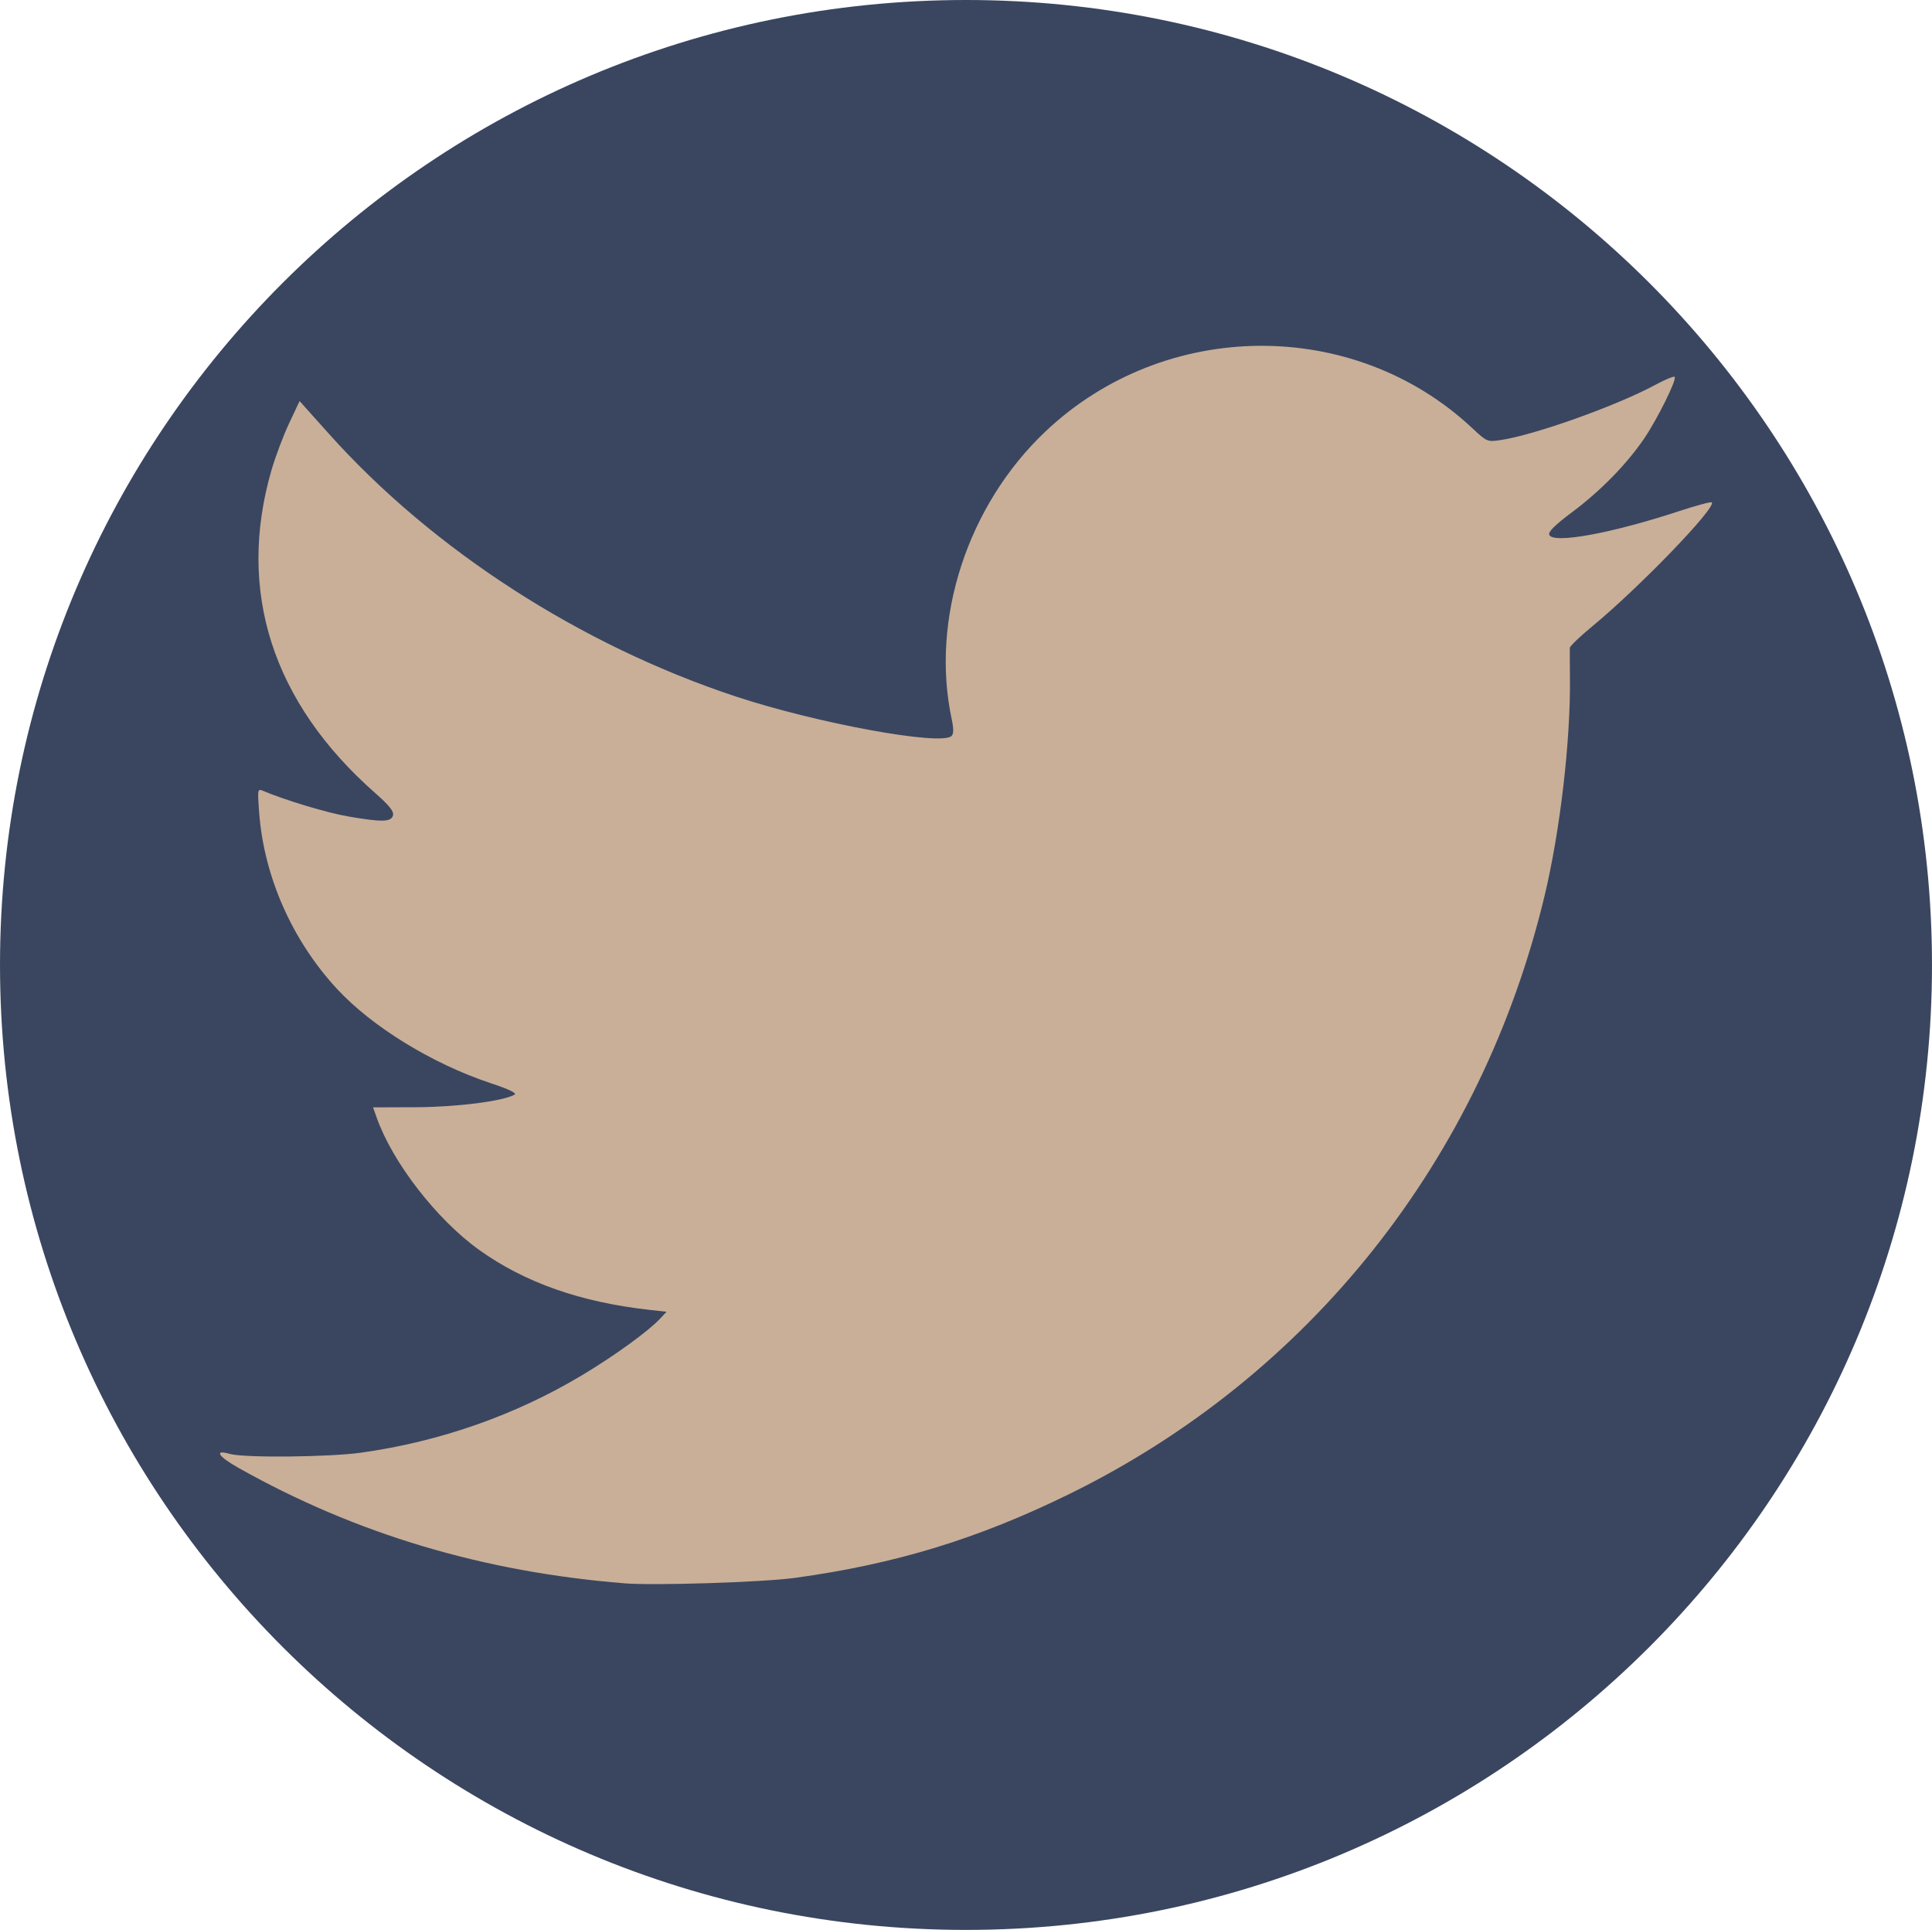
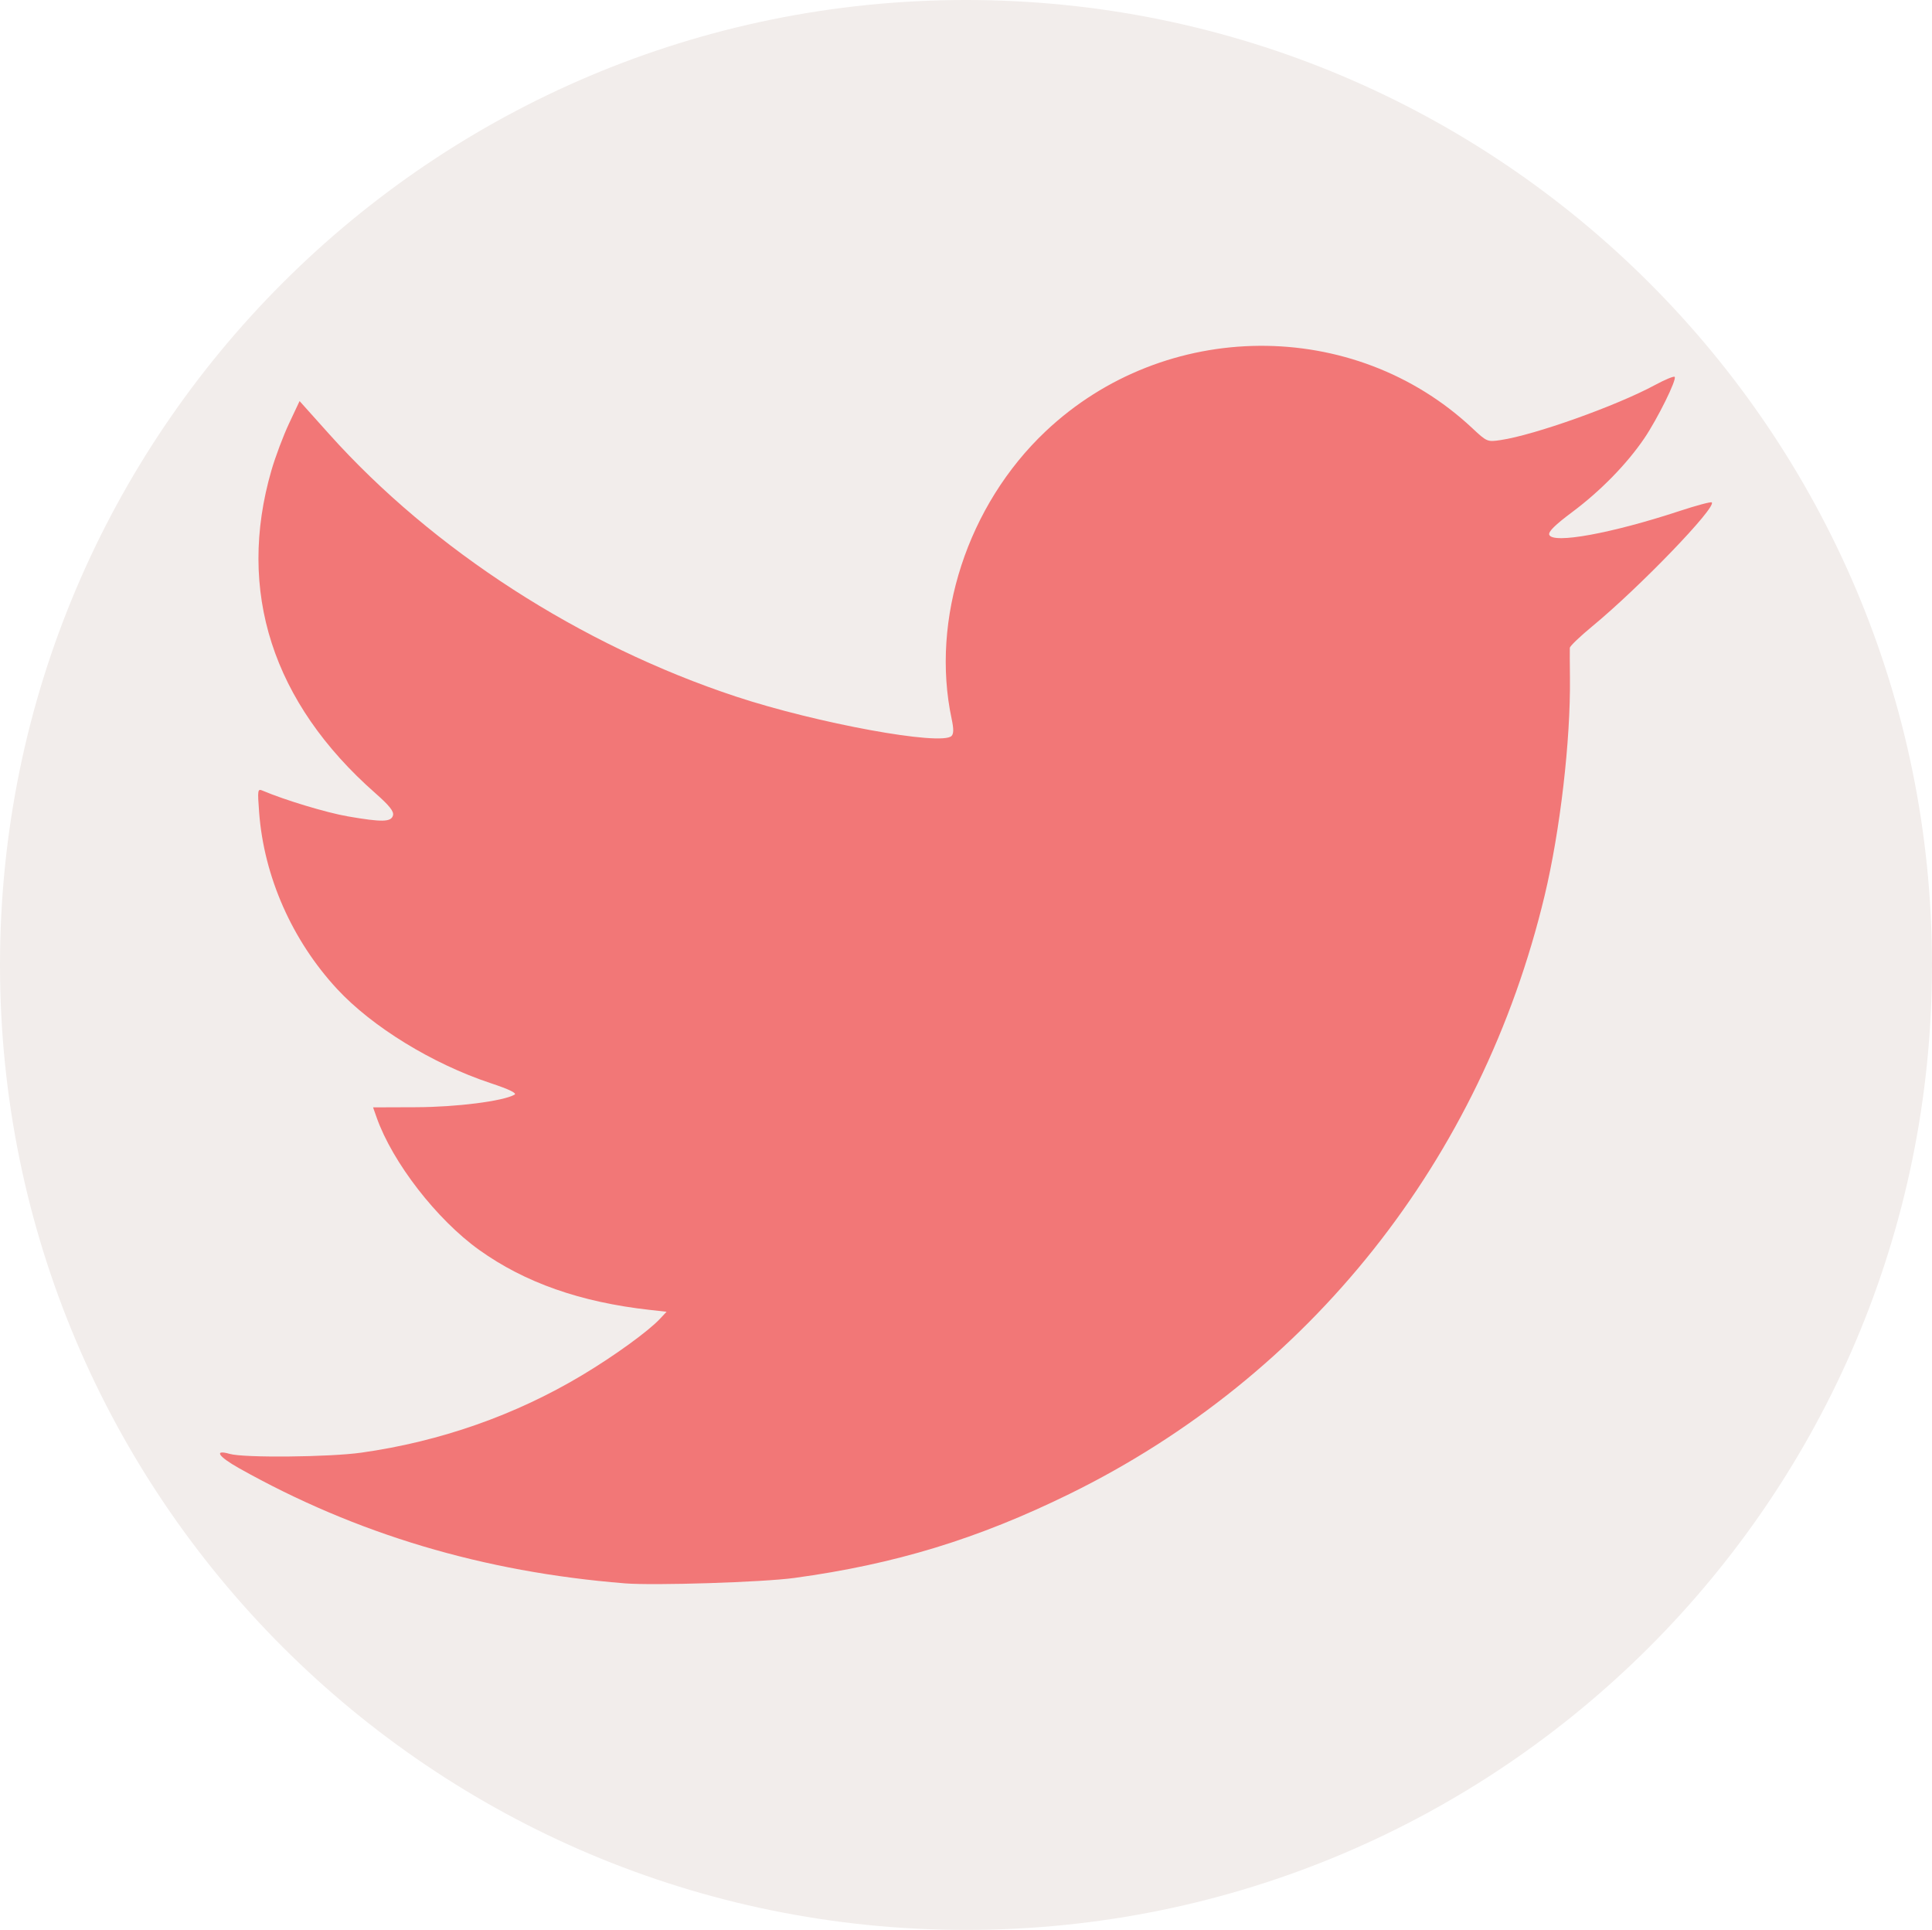
<svg xmlns="http://www.w3.org/2000/svg" width="181.075mm" height="180.85mm" viewBox="0 0 181.075 180.85" version="1.1" id="svg8">
  <defs id="defs2">
    </defs>
  <g id="layer1" transform="translate(-14.46271,-58.07519)">
-     <ellipse style="opacity:1;vector-effect:none;fill:#3a4660;fill-opacity:1;fill-rule:evenodd;stroke:none;stroke-width:13.934;stroke-linecap:butt;stroke-linejoin:round;stroke-miterlimit:4;stroke-dasharray:none;stroke-dashoffset:0;stroke-opacity:0.97" id="path4545" cx="105" cy="148.5" rx="90.537" ry="90.425" mask="none" />
-     <path style="opacity:1;fill:#c9af98;fill-opacity:1;fill-rule:evenodd;stroke:none;stroke-width:0.802;stroke-linecap:round;stroke-linejoin:round;stroke-miterlimit:4;stroke-dasharray:none;stroke-dashoffset:0;stroke-opacity:1;paint-order:normal" d="m 73.011,206.447 c -13.248,-1.061 -25.157,-4.617 -36.156,-10.796 -1.946,-1.093 -2.378,-1.769 -0.852,-1.331 1.325,0.38 9.336,0.303 12.33,-0.119 7.391,-1.041 14.437,-3.514 20.696,-7.264 3.007,-1.801 6.185,-4.102 7.281,-5.27 l 0.627,-0.668 -1.562,-0.174 c -6.505,-0.724 -11.71,-2.552 -15.995,-5.616 -3.977,-2.843 -8.133,-8.208 -9.615,-12.41 l -0.337,-0.954 4.04,-0.014 c 3.804,-0.013 8.126,-0.564 9.216,-1.173 0.254,-0.142 -0.501,-0.506 -2.264,-1.091 -5.435,-1.806 -11.084,-5.273 -14.365,-8.817 -4.215,-4.552 -6.852,-10.526 -7.305,-16.544 -0.161,-2.144 -0.145,-2.24 0.341,-2.033 2.067,0.878 5.979,2.058 7.962,2.402 3.219,0.558 4.079,0.539 4.244,-0.094 0.097,-0.371 -0.344,-0.924 -1.659,-2.081 -9.645,-8.488 -13.011,-18.945 -9.735,-30.25 0.365,-1.261 1.108,-3.238 1.651,-4.392 l 0.987,-2.099 2.77,3.091 c 9.732,10.86 23.57,19.788 38.122,24.596 7.615,2.516 19.261,4.646 20.211,3.696 0.206,-0.206 0.21,-0.667 0.014,-1.586 -1.999,-9.361 1.488,-20.046 8.797,-26.955 11.187,-10.574 28.882,-10.71 39.993,-0.306 1.374,1.286 1.415,1.304 2.673,1.116 3.186,-0.476 10.844,-3.207 14.443,-5.151 0.937,-0.506 1.772,-0.853 1.854,-0.771 0.227,0.227 -1.606,3.936 -2.851,5.77 -1.624,2.391 -4.091,4.916 -6.726,6.884 -1.637,1.223 -2.284,1.861 -2.174,2.147 0.335,0.873 5.825,-0.128 12.191,-2.223 1.594,-0.525 2.962,-0.891 3.039,-0.813 0.461,0.461 -6.803,7.991 -11.216,11.626 -1.139,0.939 -2.079,1.841 -2.088,2.005 -0.009,0.164 -0.004,1.441 0.011,2.837 0.063,5.869 -0.915,14.275 -2.367,20.354 -5.915,24.752 -22.026,45.044 -44.533,56.092 -8.593,4.218 -16.35,6.586 -25.792,7.875 -2.956,0.403 -13.137,0.727 -15.903,0.506 z" id="path1399" />
+     <ellipse style="opacity:1;vector-effect:none;fill:#f2edeb;fill-opacity:1;fill-rule:evenodd;stroke:none;stroke-width:13.934;stroke-linecap:butt;stroke-linejoin:round;stroke-miterlimit:4;stroke-dasharray:none;stroke-dashoffset:0;stroke-opacity:0.97" id="path4545" cx="105" cy="148.5" rx="90.537" ry="90.425" mask="none" />
+     <path style="opacity:1;fill:#f27777;fill-opacity:1;fill-rule:evenodd;stroke:none;stroke-width:0.802;stroke-linecap:round;stroke-linejoin:round;stroke-miterlimit:4;stroke-dasharray:none;stroke-dashoffset:0;stroke-opacity:1;paint-order:normal" d="m 73.011,206.447 c -13.248,-1.061 -25.157,-4.617 -36.156,-10.796 -1.946,-1.093 -2.378,-1.769 -0.852,-1.331 1.325,0.38 9.336,0.303 12.33,-0.119 7.391,-1.041 14.437,-3.514 20.696,-7.264 3.007,-1.801 6.185,-4.102 7.281,-5.27 l 0.627,-0.668 -1.562,-0.174 c -6.505,-0.724 -11.71,-2.552 -15.995,-5.616 -3.977,-2.843 -8.133,-8.208 -9.615,-12.41 l -0.337,-0.954 4.04,-0.014 c 3.804,-0.013 8.126,-0.564 9.216,-1.173 0.254,-0.142 -0.501,-0.506 -2.264,-1.091 -5.435,-1.806 -11.084,-5.273 -14.365,-8.817 -4.215,-4.552 -6.852,-10.526 -7.305,-16.544 -0.161,-2.144 -0.145,-2.24 0.341,-2.033 2.067,0.878 5.979,2.058 7.962,2.402 3.219,0.558 4.079,0.539 4.244,-0.094 0.097,-0.371 -0.344,-0.924 -1.659,-2.081 -9.645,-8.488 -13.011,-18.945 -9.735,-30.25 0.365,-1.261 1.108,-3.238 1.651,-4.392 l 0.987,-2.099 2.77,3.091 c 9.732,10.86 23.57,19.788 38.122,24.596 7.615,2.516 19.261,4.646 20.211,3.696 0.206,-0.206 0.21,-0.667 0.014,-1.586 -1.999,-9.361 1.488,-20.046 8.797,-26.955 11.187,-10.574 28.882,-10.71 39.993,-0.306 1.374,1.286 1.415,1.304 2.673,1.116 3.186,-0.476 10.844,-3.207 14.443,-5.151 0.937,-0.506 1.772,-0.853 1.854,-0.771 0.227,0.227 -1.606,3.936 -2.851,5.77 -1.624,2.391 -4.091,4.916 -6.726,6.884 -1.637,1.223 -2.284,1.861 -2.174,2.147 0.335,0.873 5.825,-0.128 12.191,-2.223 1.594,-0.525 2.962,-0.891 3.039,-0.813 0.461,0.461 -6.803,7.991 -11.216,11.626 -1.139,0.939 -2.079,1.841 -2.088,2.005 -0.009,0.164 -0.004,1.441 0.011,2.837 0.063,5.869 -0.915,14.275 -2.367,20.354 -5.915,24.752 -22.026,45.044 -44.533,56.092 -8.593,4.218 -16.35,6.586 -25.792,7.875 -2.956,0.403 -13.137,0.727 -15.903,0.506 z" id="path1399" />
  </g>
</svg>
